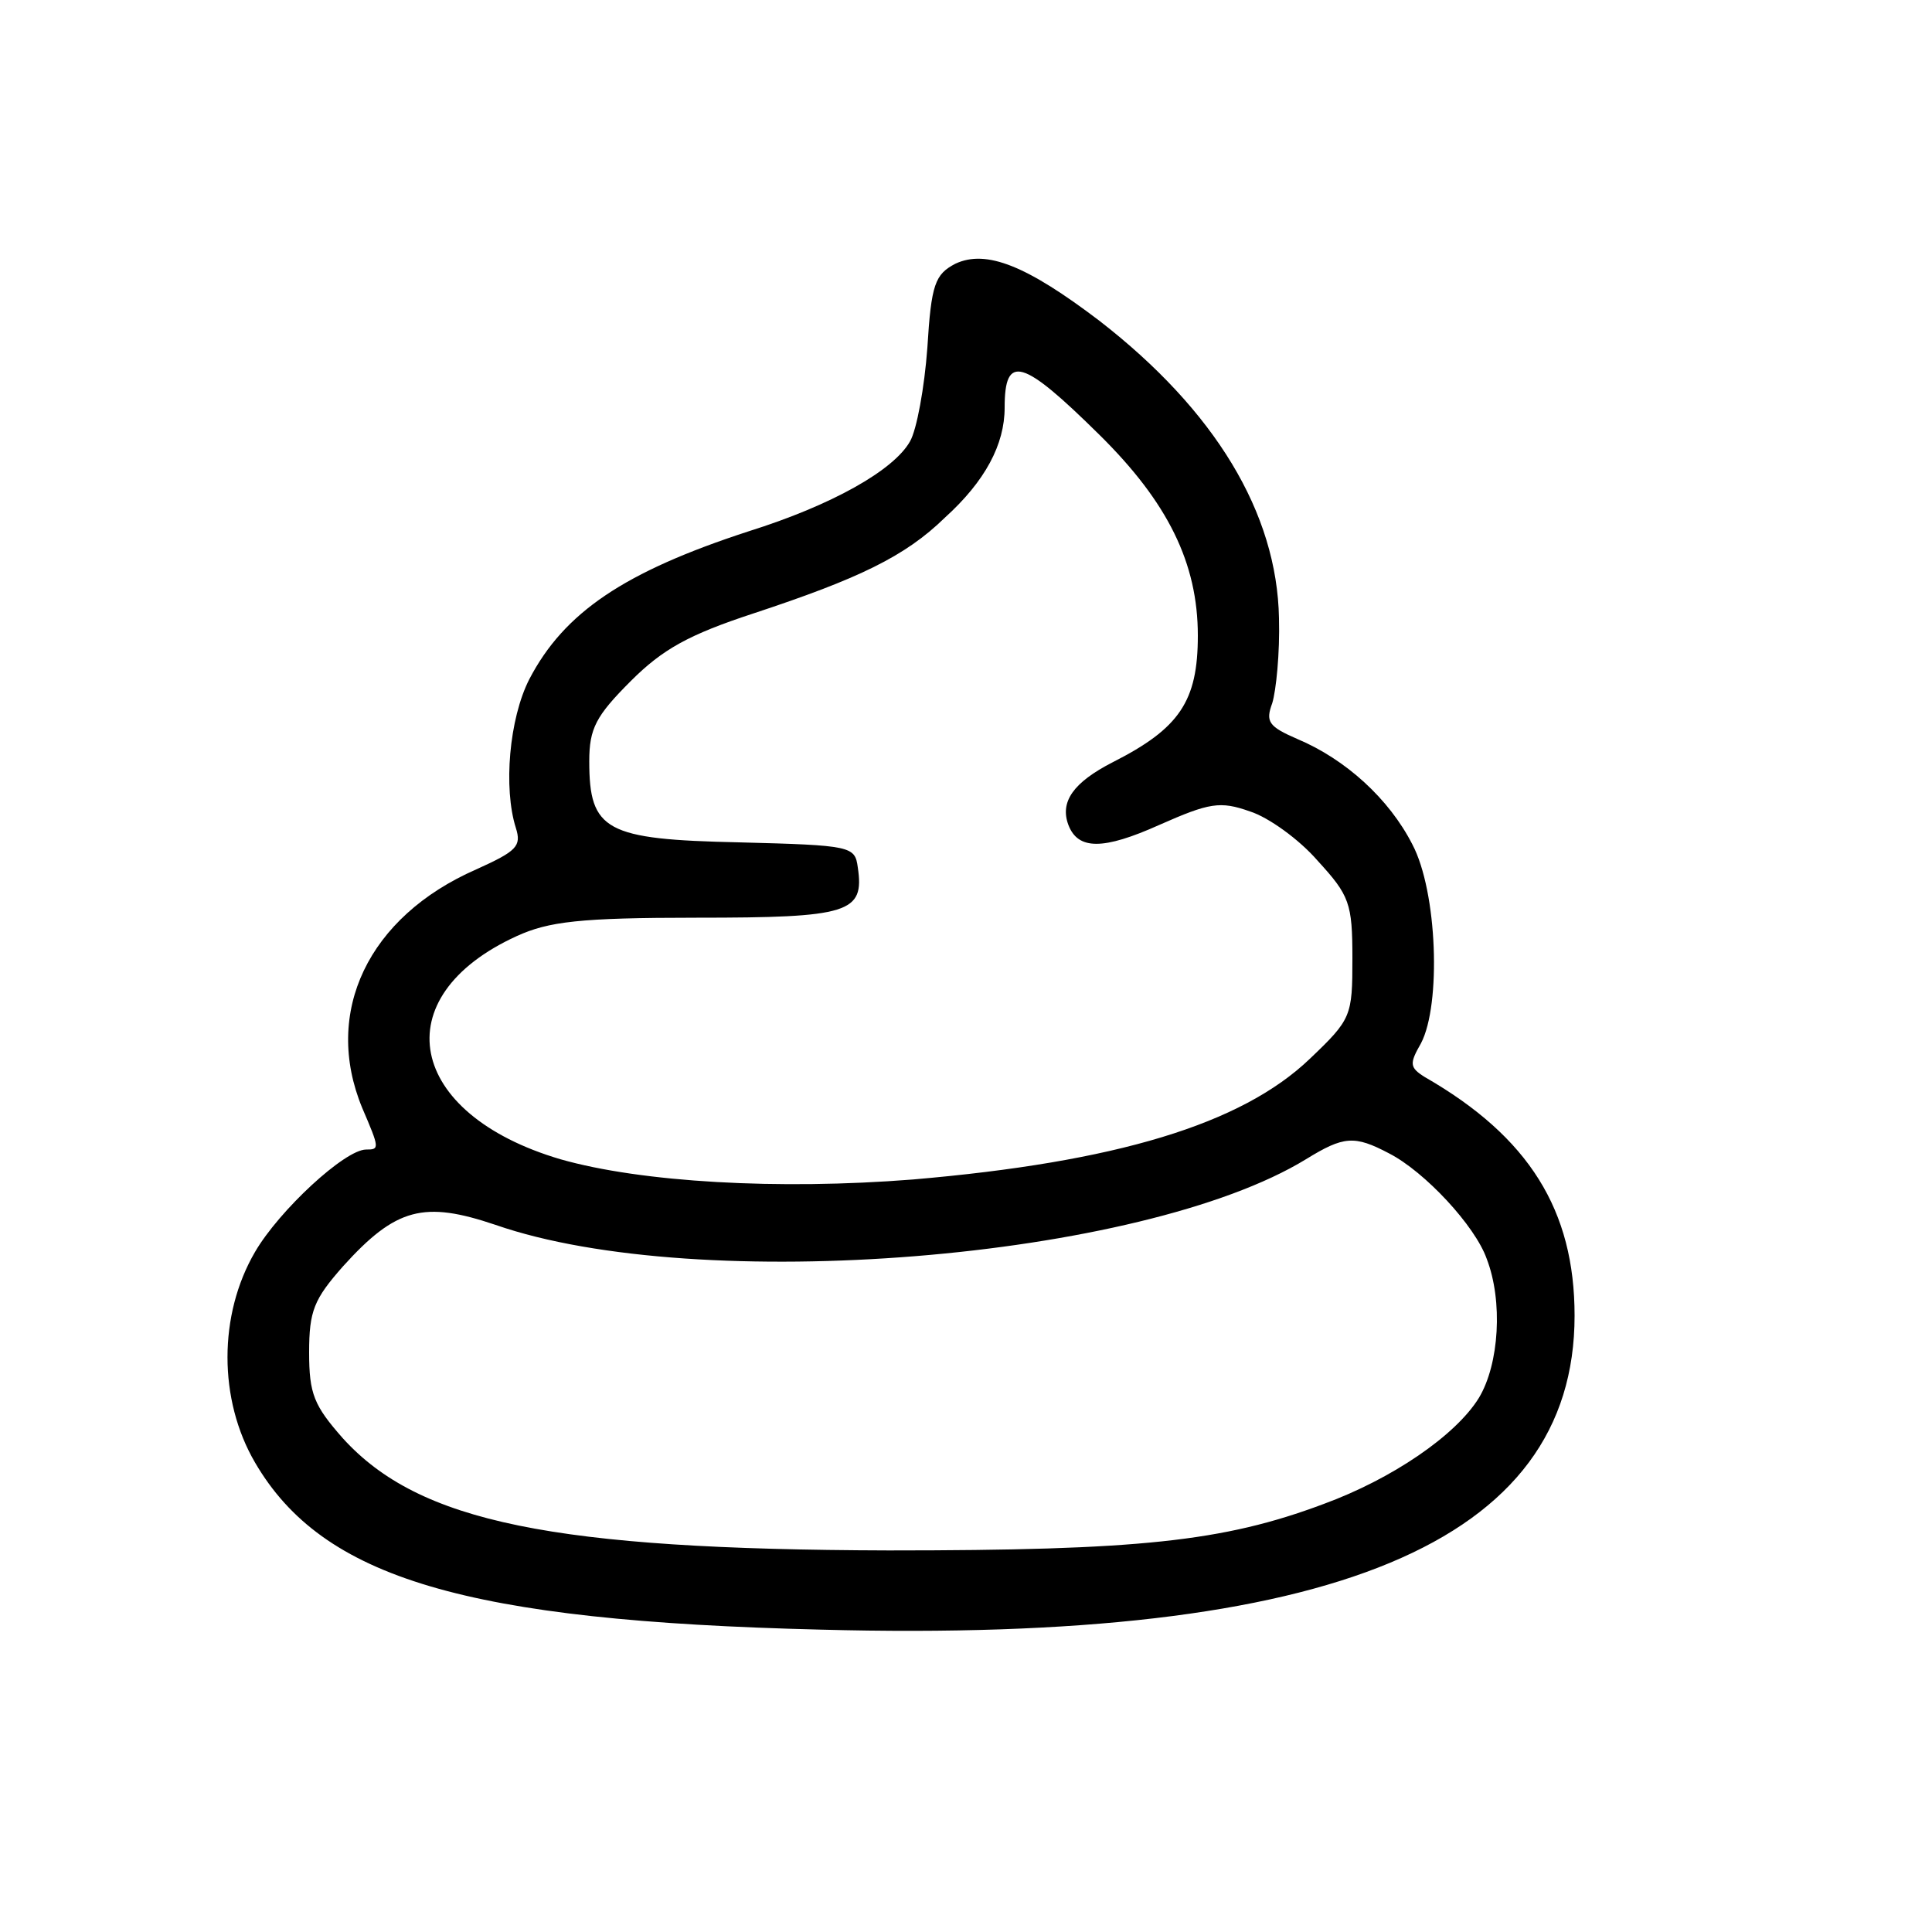
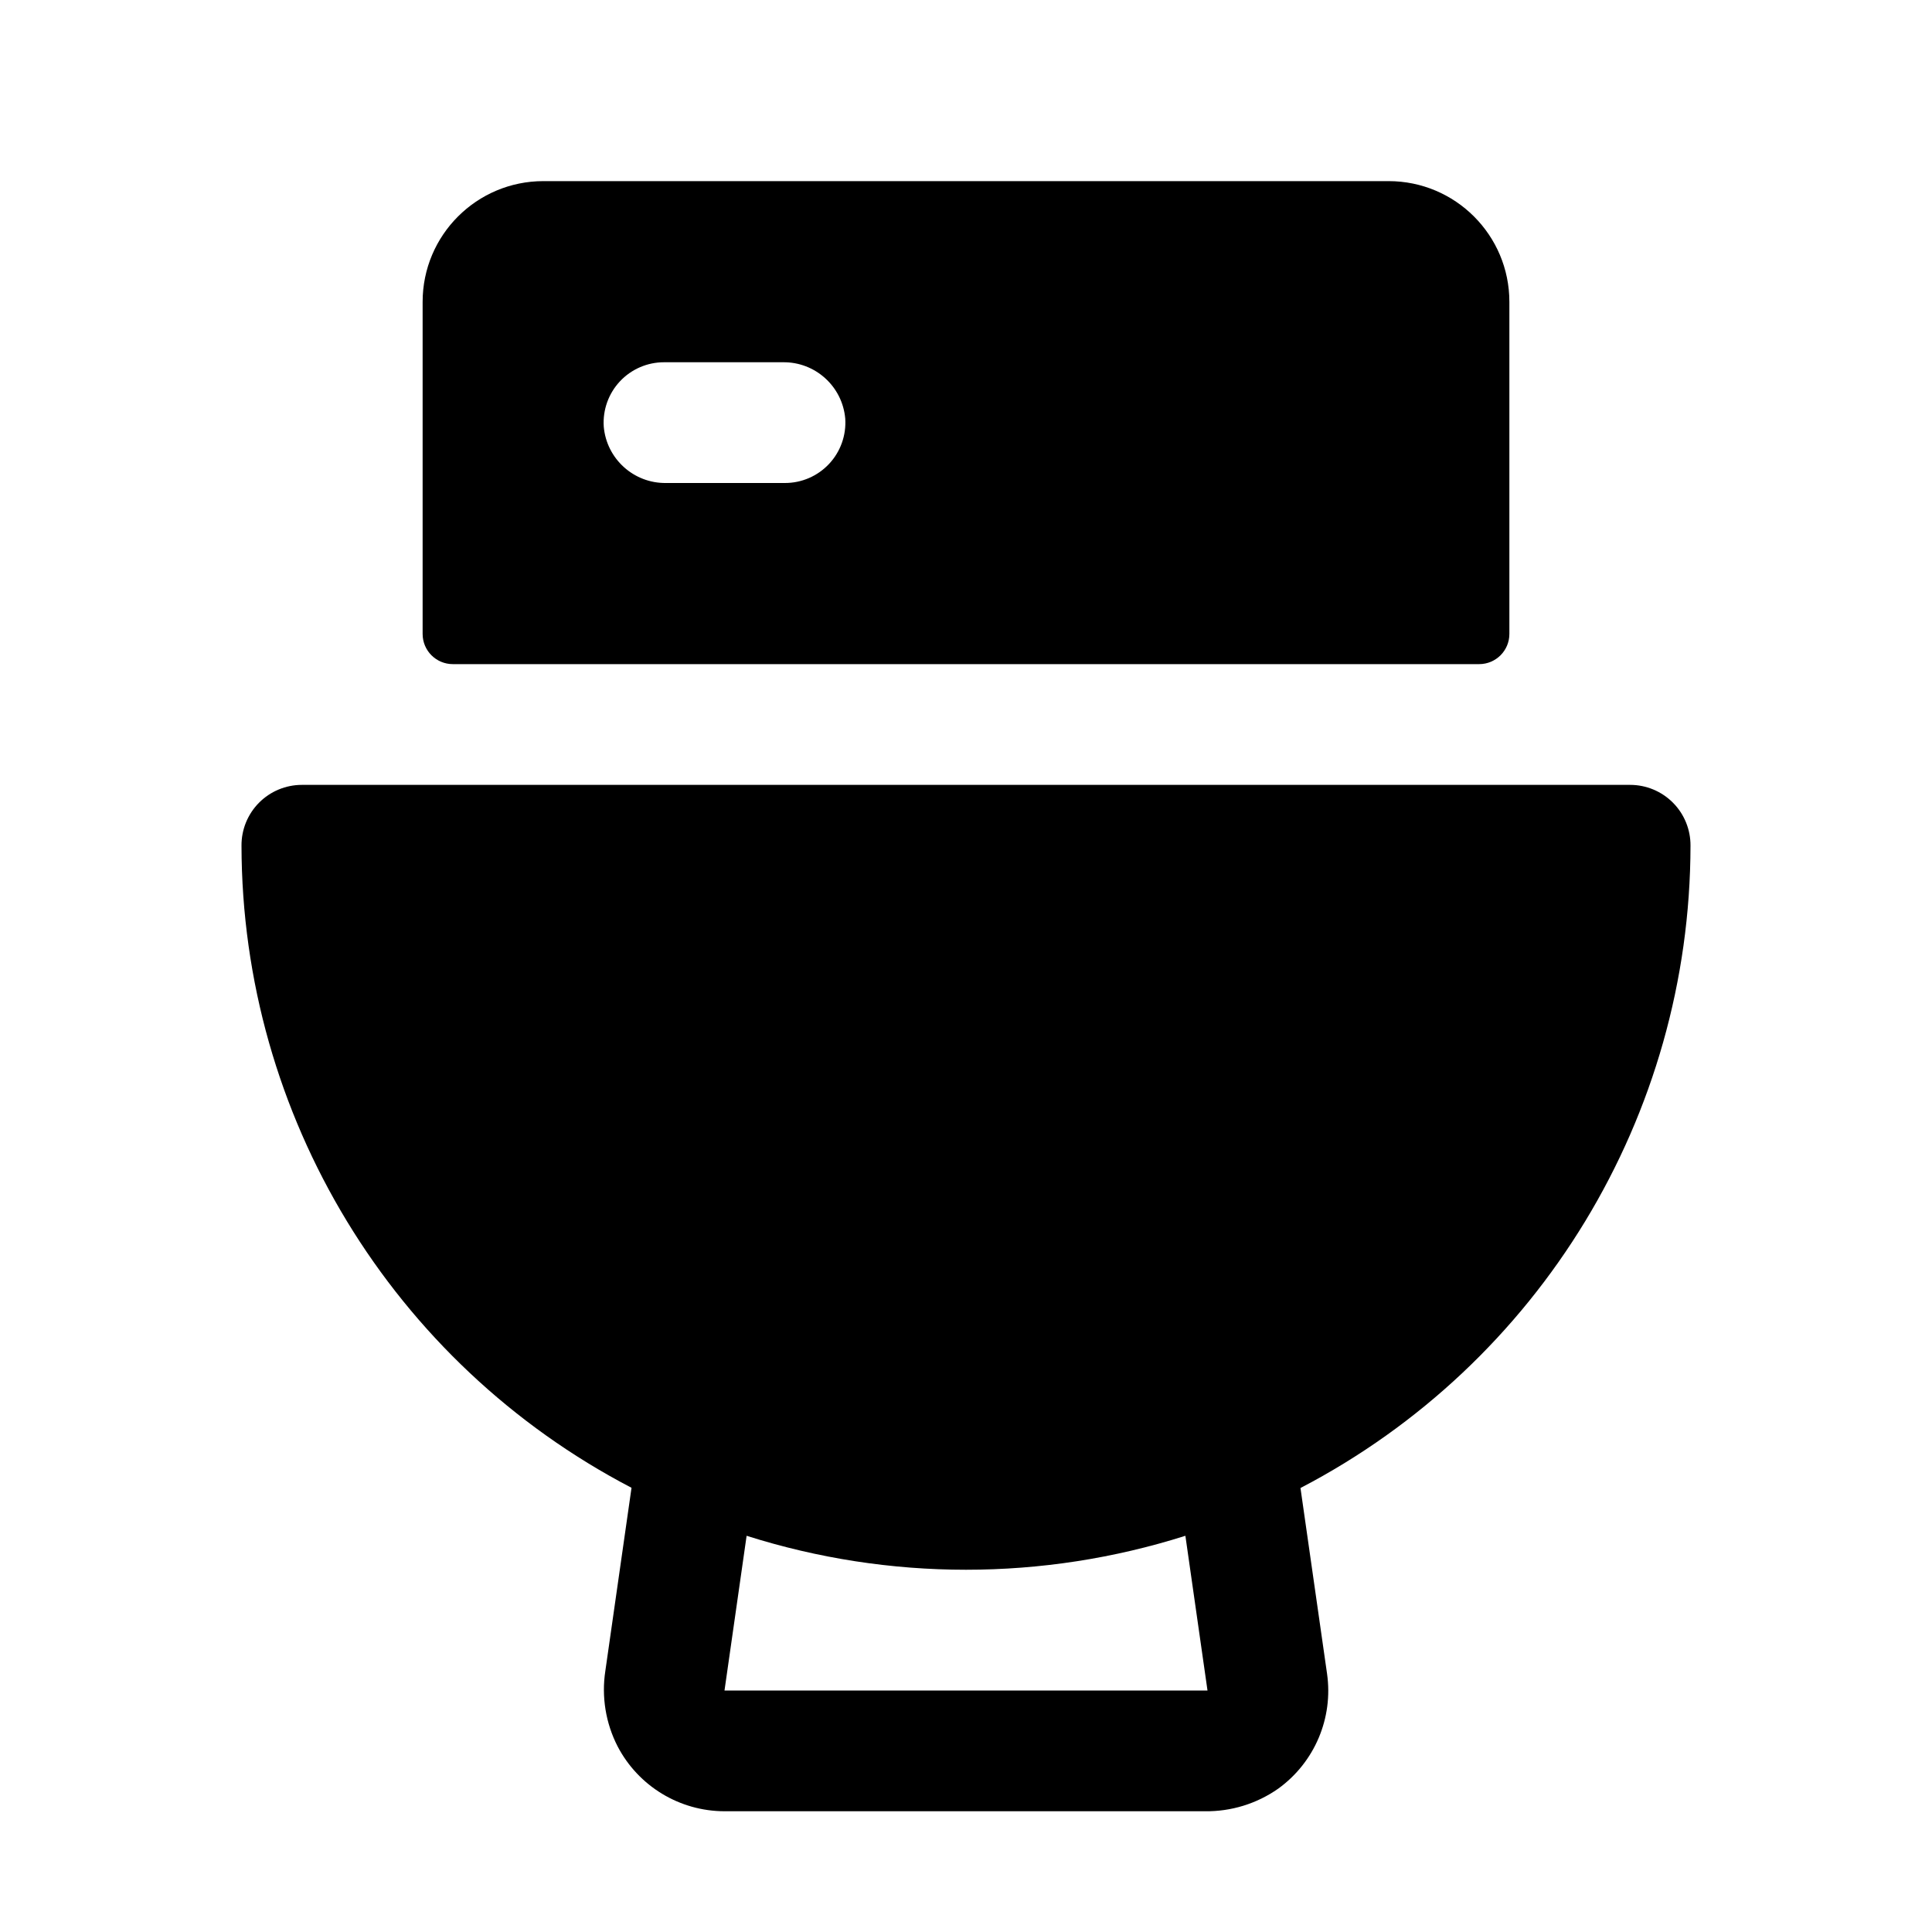
- <svg xmlns="http://www.w3.org/2000/svg" version="1.0" width="200pt" height="200pt" viewBox="0 0 200 200" preserveAspectRatio="xMidYMid meet">
-   <g transform="translate(0,200) scale(0.1,-0.1)" fill="#000000" stroke="none">
-     <path d="M989 1727 c-21 -11 -25 -21 -29 -87 -3 -41 -11 -85 -18 -97 -17 -30 -81 -66 -167 -93 -129 -42 -191 -84 -227 -153 -21 -41 -27 -113 -14 -154 6 -19 1 -24 -41 -43 -112 -49 -159 -148 -118 -247 18 -42 18 -43 4 -43 -22 0 -90 -63 -115 -106 -38 -65 -38 -153 0 -218 70 -120 218 -164 586 -173 530 -14 780 90 780 325 0 109 -47 185 -155 247 -16 10 -16 14 -4 35 21 40 17 157 -9 206 -24 47 -69 88 -119 109 -30 13 -33 18 -26 37 4 13 8 52 7 88 -2 109 -66 215 -186 308 -75 57 -117 74 -149 59z m149 -177 c71 -70 102 -133 102 -208 0 -68 -19 -96 -88 -131 -41 -21 -55 -41 -46 -65 10 -26 36 -26 94 0 52 23 63 25 94 14 19 -6 51 -29 70 -51 33 -36 36 -44 36 -101 0 -60 -1 -63 -44 -104 -71 -68 -201 -107 -411 -125 -139 -11 -281 -3 -365 21 -159 47 -183 168 -45 231 33 15 65 19 186 19 158 0 174 5 167 52 -3 22 -6 23 -123 26 -138 3 -155 12 -155 84 0 34 7 47 43 83 33 33 60 48 127 70 109 36 157 59 198 99 42 38 62 76 62 114 0 56 18 51 98 -28z m300 -744 c37 -19 89 -75 101 -109 17 -44 13 -109 -8 -144 -24 -39 -90 -84 -161 -110 -104 -39 -192 -48 -450 -48 -347 1 -486 29 -565 116 -30 34 -35 46 -35 89 0 43 5 55 35 89 55 61 84 68 158 43 210 -73 669 -36 839 68 39 24 50 25 86 6z" />
-   </g>
+ <svg xmlns="http://www.w3.org/2000/svg" viewBox="0 0 256 256">
+   <path fill="#000" d="M60,88H196a4,4,0,0,0,4-4V40a16,16,0,0,0-16-16H72A16,16,0,0,0,56,40V84A4,4,0,0,0,60,88ZM88,48h15.73A8.18,8.18,0,0,1,112,55.47,8,8,0,0,1,104,64H88.27A8.18,8.18,0,0,1,80,56.53,8,8,0,0,1,88,48Zm136,64.06a8,8,0,0,0-8-8.06H40a8,8,0,0,0-8,8.06,96.1,96.1,0,0,0,51.68,85.08l-3.47,24.27a16.43,16.43,0,0,0,1.63,10A16,16,0,0,0,96,240h63.66a16.52,16.52,0,0,0,9.72-3,16,16,0,0,0,6.46-15.23l-3.52-24.6A96.1,96.1,0,0,0,224,112.06ZM96,224l2.93-20.5a96.15,96.15,0,0,0,58.14,0L160,224Z" />
</svg>
